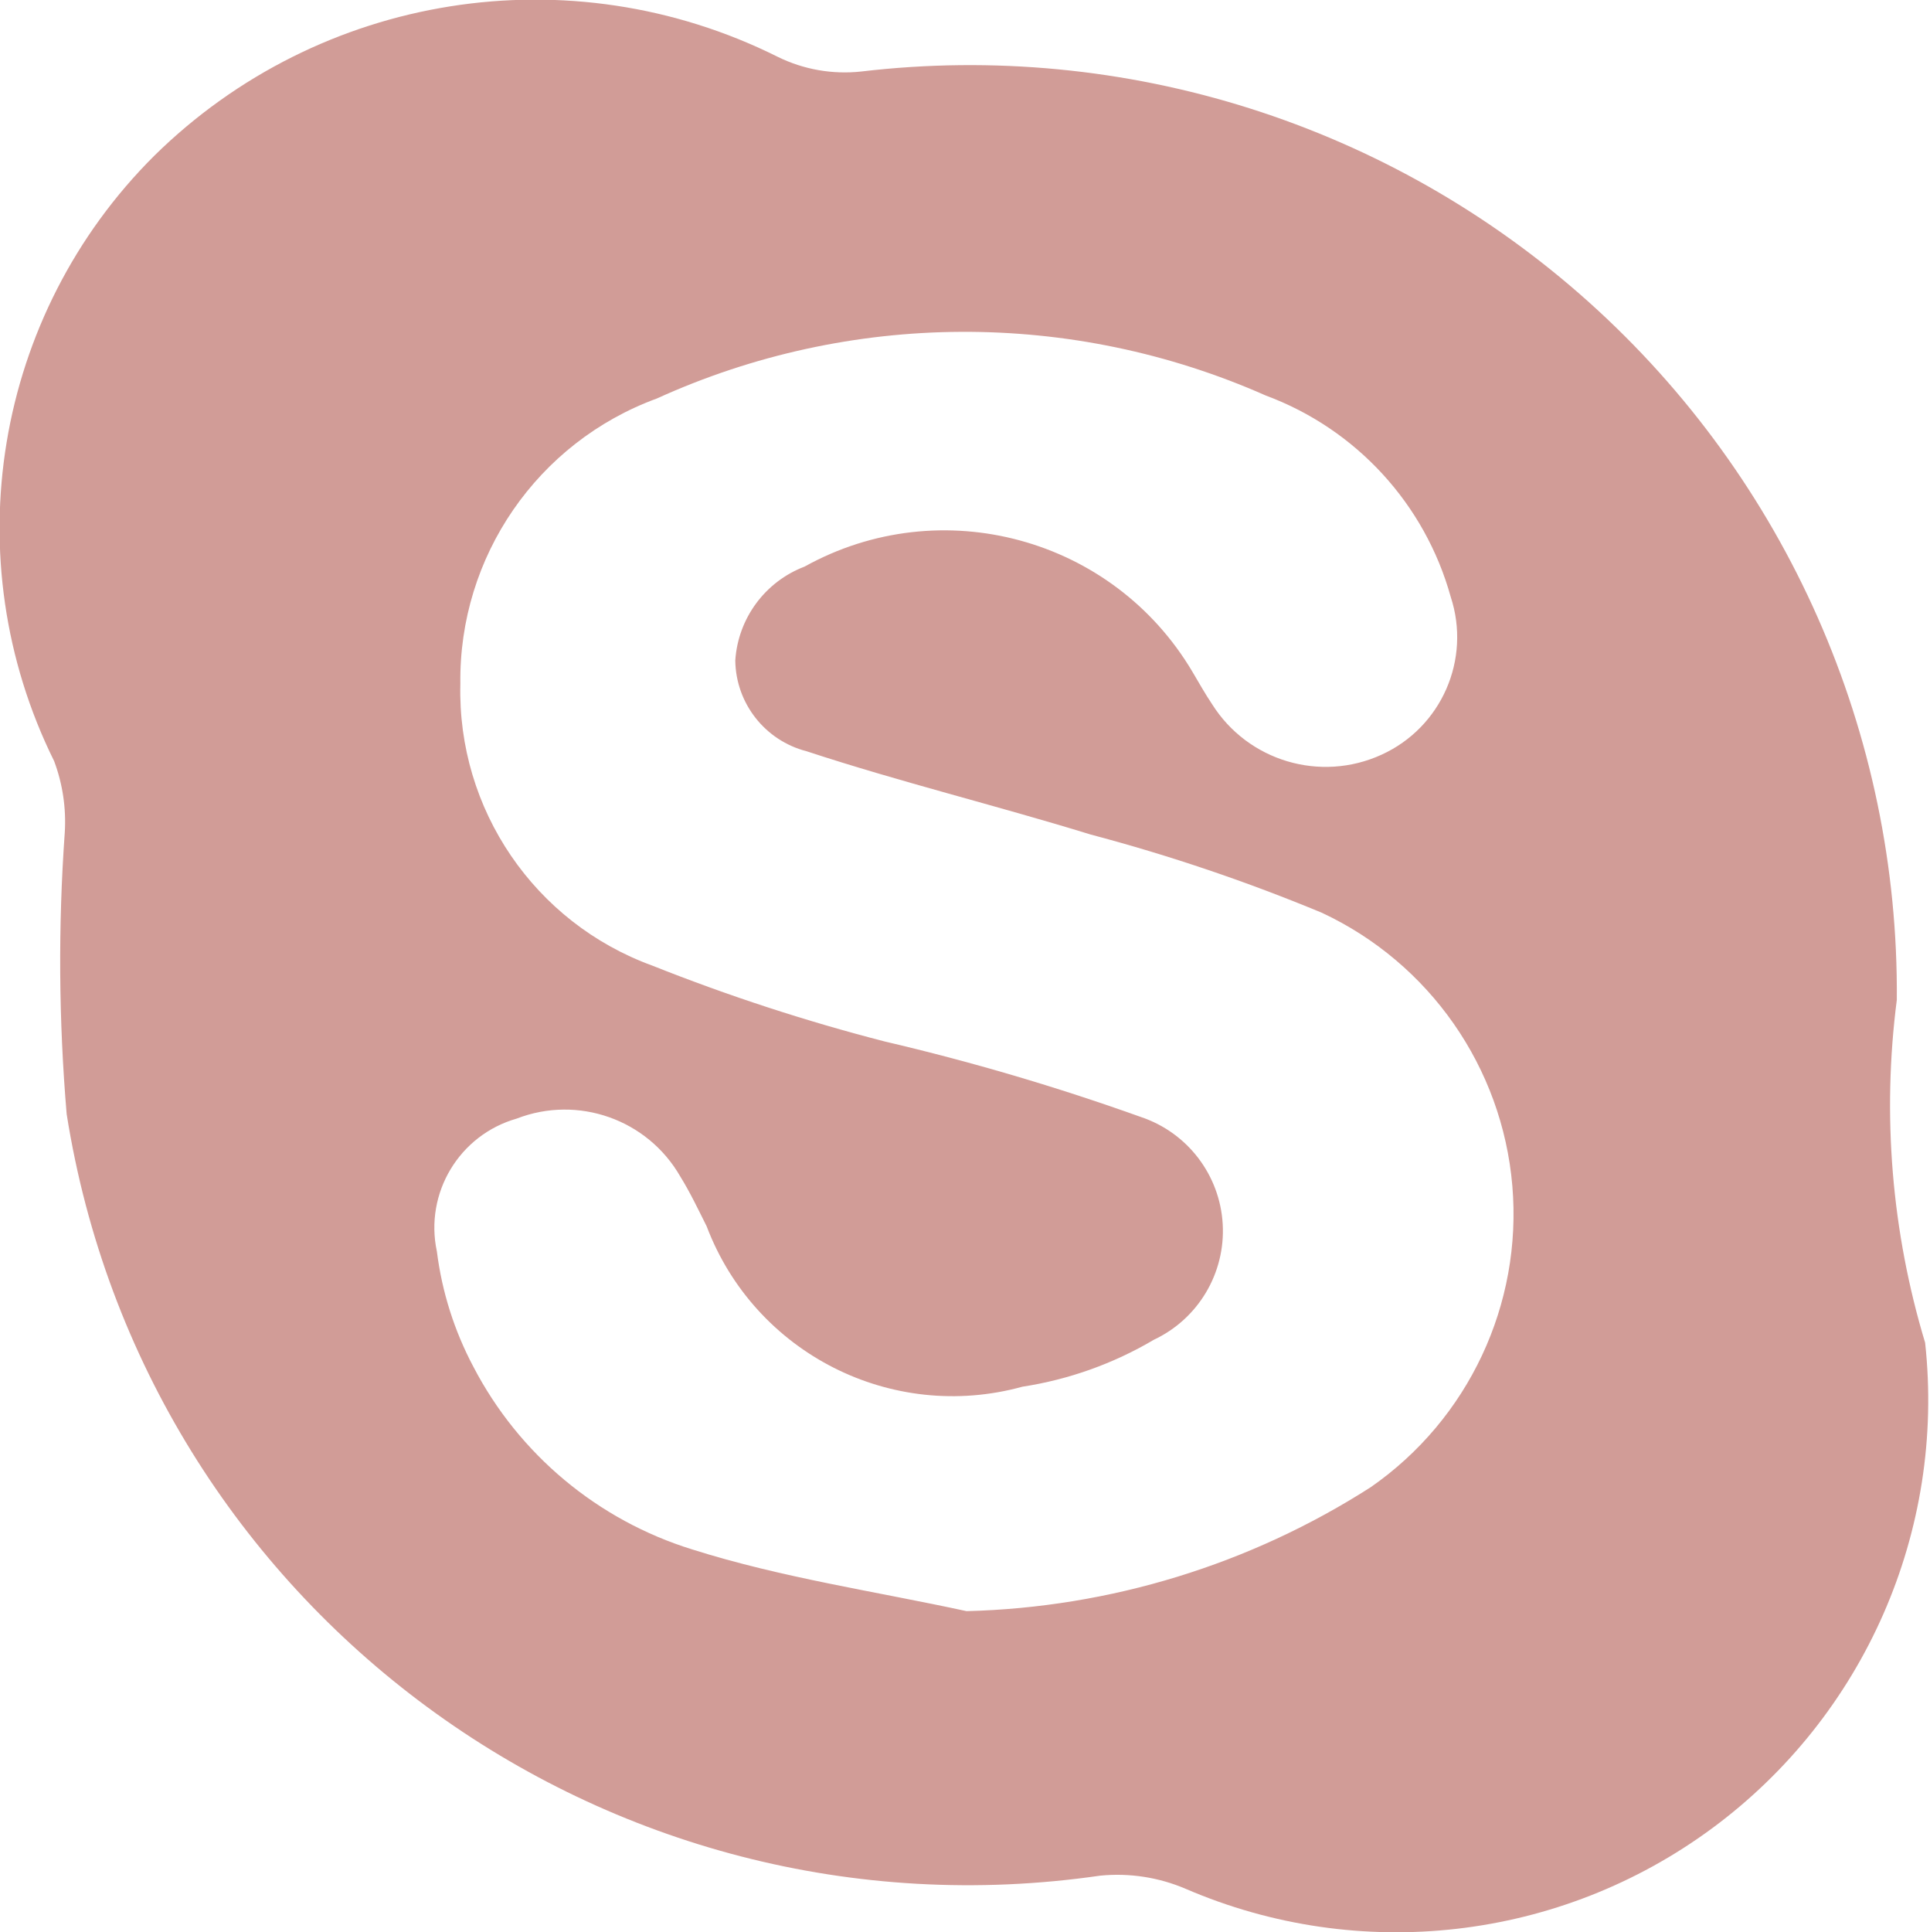
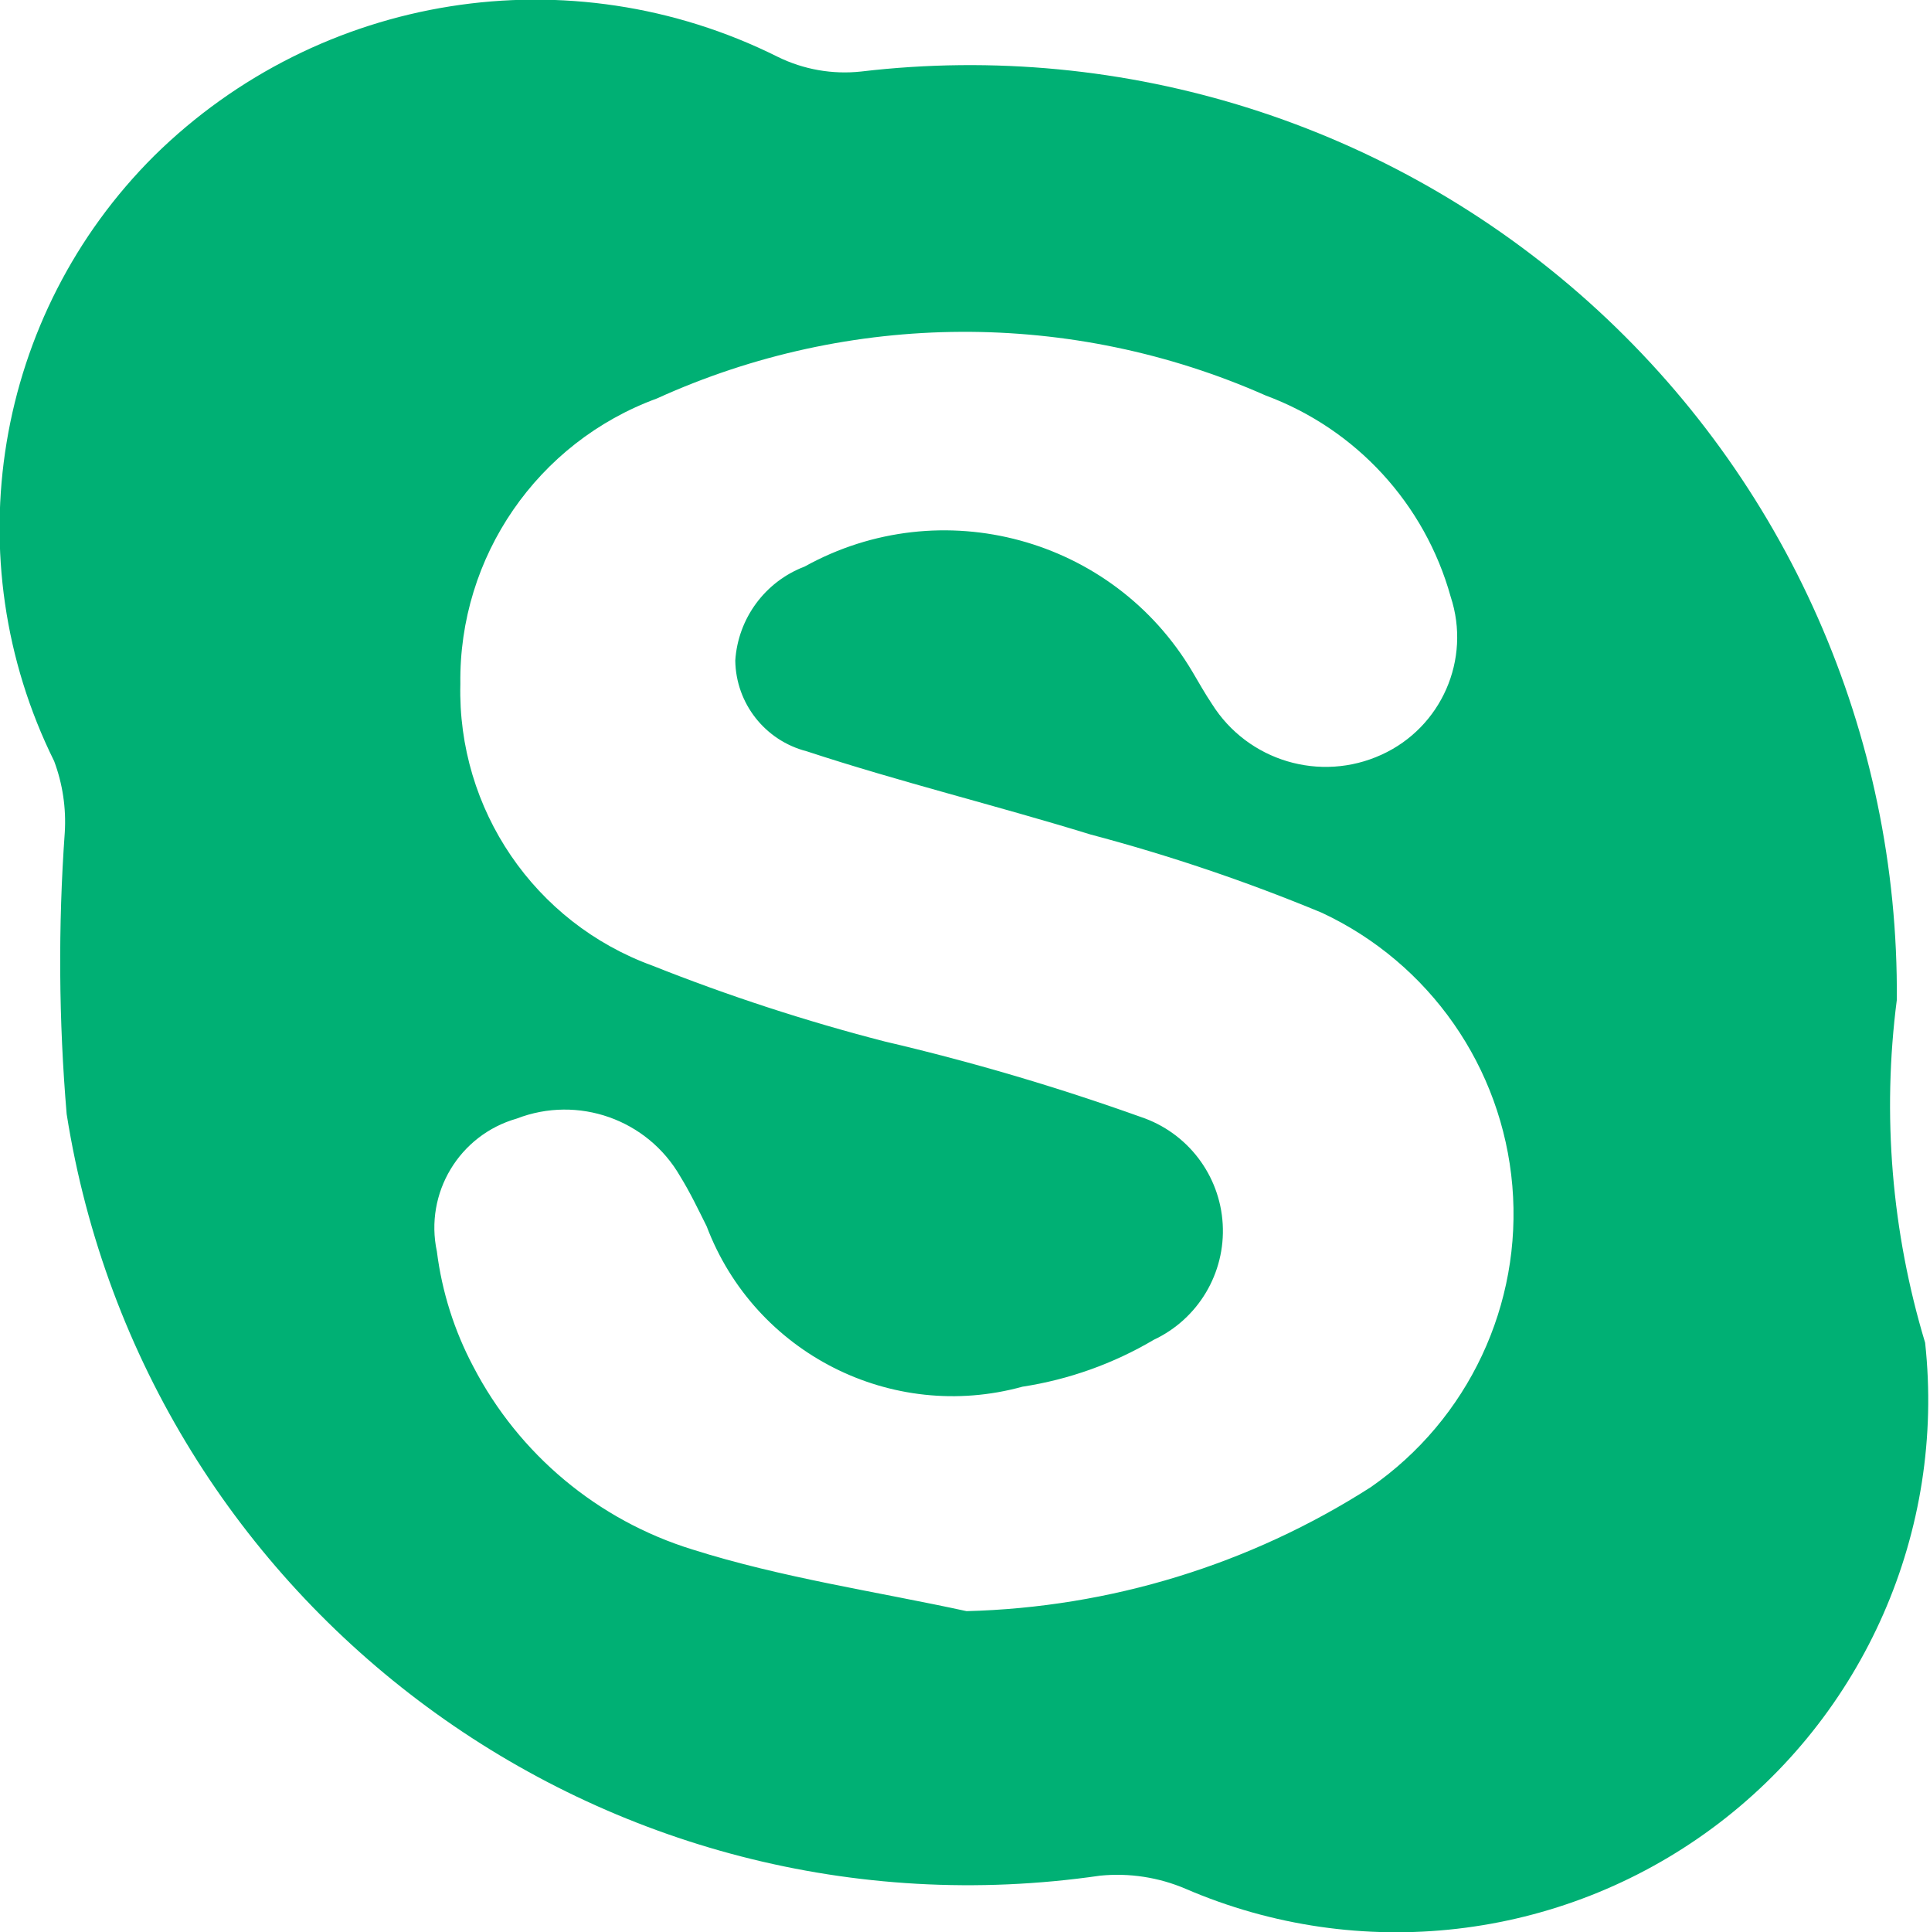
<svg xmlns="http://www.w3.org/2000/svg" width="12.331" height="12.344" viewBox="0 0 12.331 12.344">
  <g id="Group_1029" data-name="Group 1029" transform="translate(-98.603 32.441)">
-     <path id="Path_1020" data-name="Path 1020" d="M110.725-26.052a5.251,5.251,0,0,0,.181,2.19,3.4,3.4,0,0,1-4.726,3.489,1.11,1.11,0,0,0-.546-.084,5.839,5.839,0,0,1-6.605-4.866,11.567,11.567,0,0,1-.012-1.8,1.106,1.106,0,0,0-.068-.455,3.356,3.356,0,0,1,.64-3.868,3.47,3.47,0,0,1,3.984-.632.97.97,0,0,0,.533.094A5.924,5.924,0,0,1,110.725-26.052Zm-5.945,3.905a5.029,5.029,0,0,0,2.583-.792,2.125,2.125,0,0,0-.312-3.67,11.6,11.6,0,0,0-1.478-.5c-.6-.185-1.216-.335-1.815-.532a.607.607,0,0,1-.456-.58.69.69,0,0,1,.443-.6,1.842,1.842,0,0,1,2.479.673c.041.069.08.139.125.206a.858.858,0,0,0,1.083.323.825.825,0,0,0,.442-1.009,1.92,1.92,0,0,0-1.182-1.286,4.754,4.754,0,0,0-3.891.019,1.915,1.915,0,0,0-1.256,1.824,1.866,1.866,0,0,0,1.228,1.8,12.352,12.352,0,0,0,1.483.484,14.973,14.973,0,0,1,1.639.483.768.768,0,0,1,.082,1.423,2.353,2.353,0,0,1-.84.3,1.681,1.681,0,0,1-2.018-1.025c-.054-.108-.106-.217-.169-.319a.851.851,0,0,0-1.045-.369.725.725,0,0,0-.51.849,2.14,2.14,0,0,0,.233.736,2.365,2.365,0,0,0,1.4,1.168C103.6-22.36,104.2-22.273,104.78-22.147Z" transform="translate(0 0)" fill="#D19C97" />
+     <path id="Path_1020" data-name="Path 1020" d="M110.725-26.052a5.251,5.251,0,0,0,.181,2.19,3.4,3.4,0,0,1-4.726,3.489,1.11,1.11,0,0,0-.546-.084,5.839,5.839,0,0,1-6.605-4.866,11.567,11.567,0,0,1-.012-1.8,1.106,1.106,0,0,0-.068-.455,3.356,3.356,0,0,1,.64-3.868,3.47,3.47,0,0,1,3.984-.632.97.97,0,0,0,.533.094A5.924,5.924,0,0,1,110.725-26.052Zm-5.945,3.905a5.029,5.029,0,0,0,2.583-.792,2.125,2.125,0,0,0-.312-3.67,11.6,11.6,0,0,0-1.478-.5c-.6-.185-1.216-.335-1.815-.532a.607.607,0,0,1-.456-.58.69.69,0,0,1,.443-.6,1.842,1.842,0,0,1,2.479.673c.041.069.08.139.125.206a.858.858,0,0,0,1.083.323.825.825,0,0,0,.442-1.009,1.92,1.92,0,0,0-1.182-1.286,4.754,4.754,0,0,0-3.891.019,1.915,1.915,0,0,0-1.256,1.824,1.866,1.866,0,0,0,1.228,1.8,12.352,12.352,0,0,0,1.483.484,14.973,14.973,0,0,1,1.639.483.768.768,0,0,1,.082,1.423,2.353,2.353,0,0,1-.84.3,1.681,1.681,0,0,1-2.018-1.025c-.054-.108-.106-.217-.169-.319a.851.851,0,0,0-1.045-.369.725.725,0,0,0-.51.849,2.14,2.14,0,0,0,.233.736,2.365,2.365,0,0,0,1.4,1.168C103.6-22.36,104.2-22.273,104.78-22.147Z" transform="translate(0 0)" fill="#00B074" />
  </g>
</svg>
